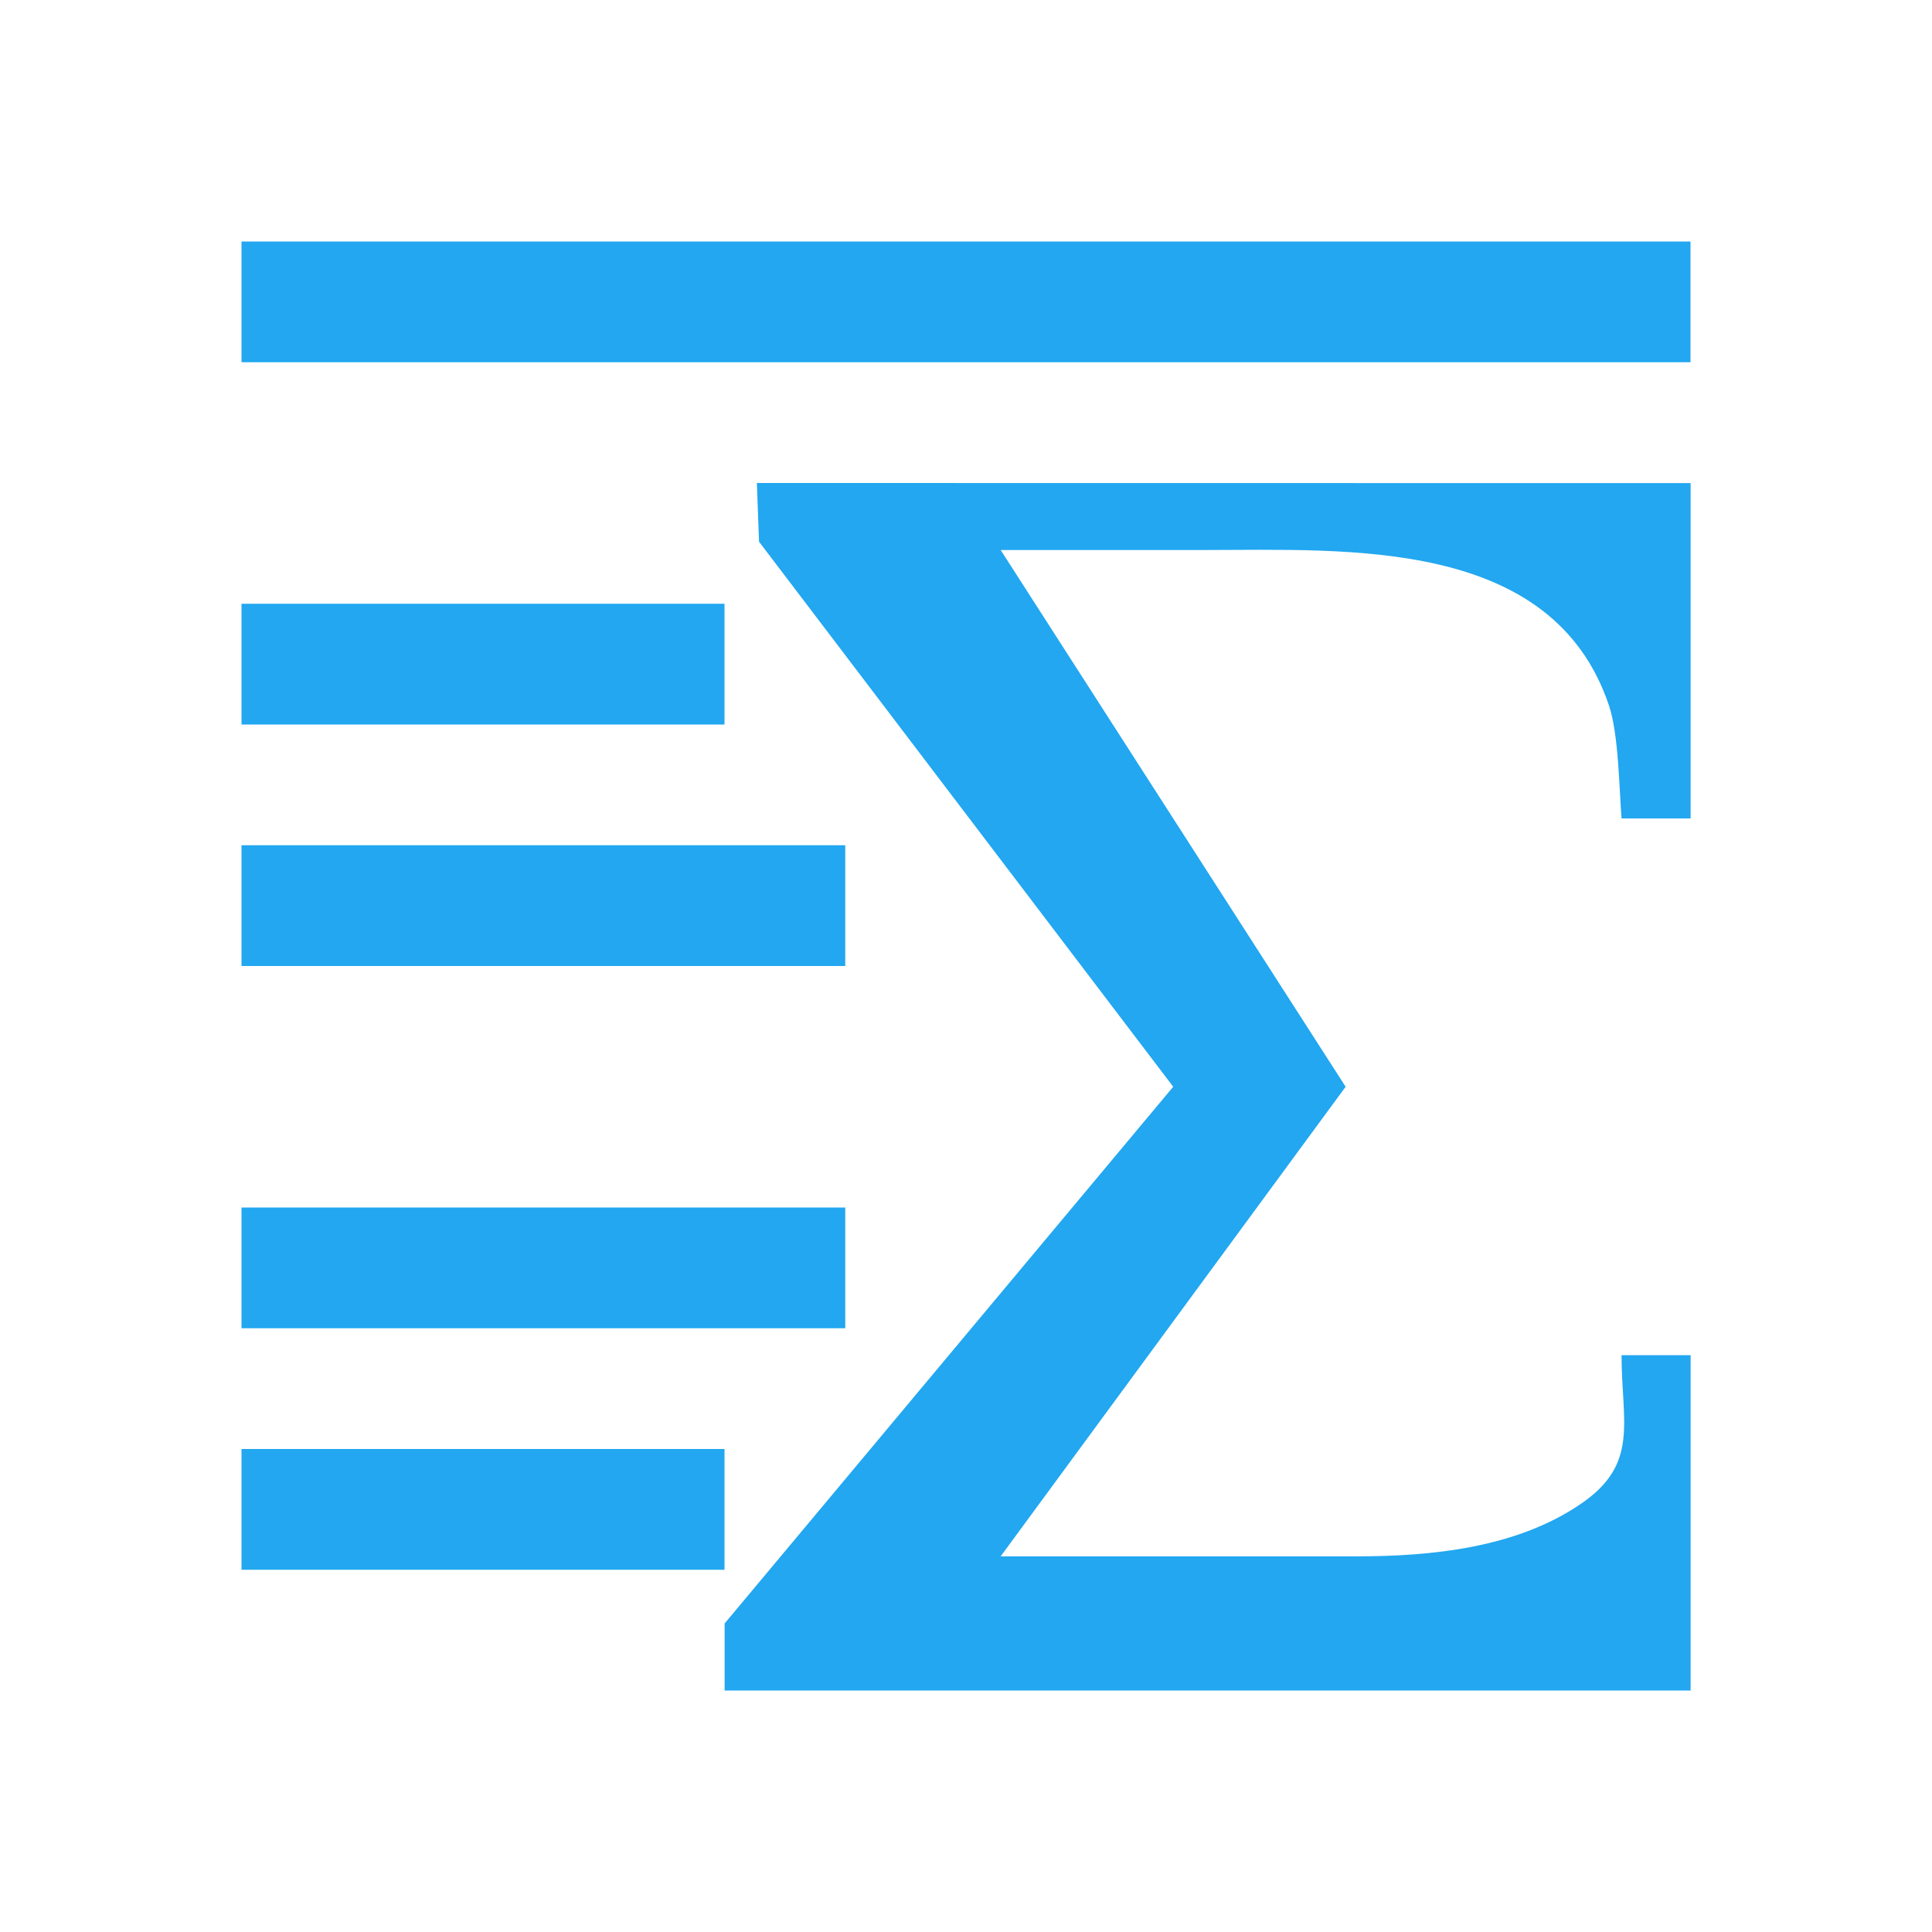
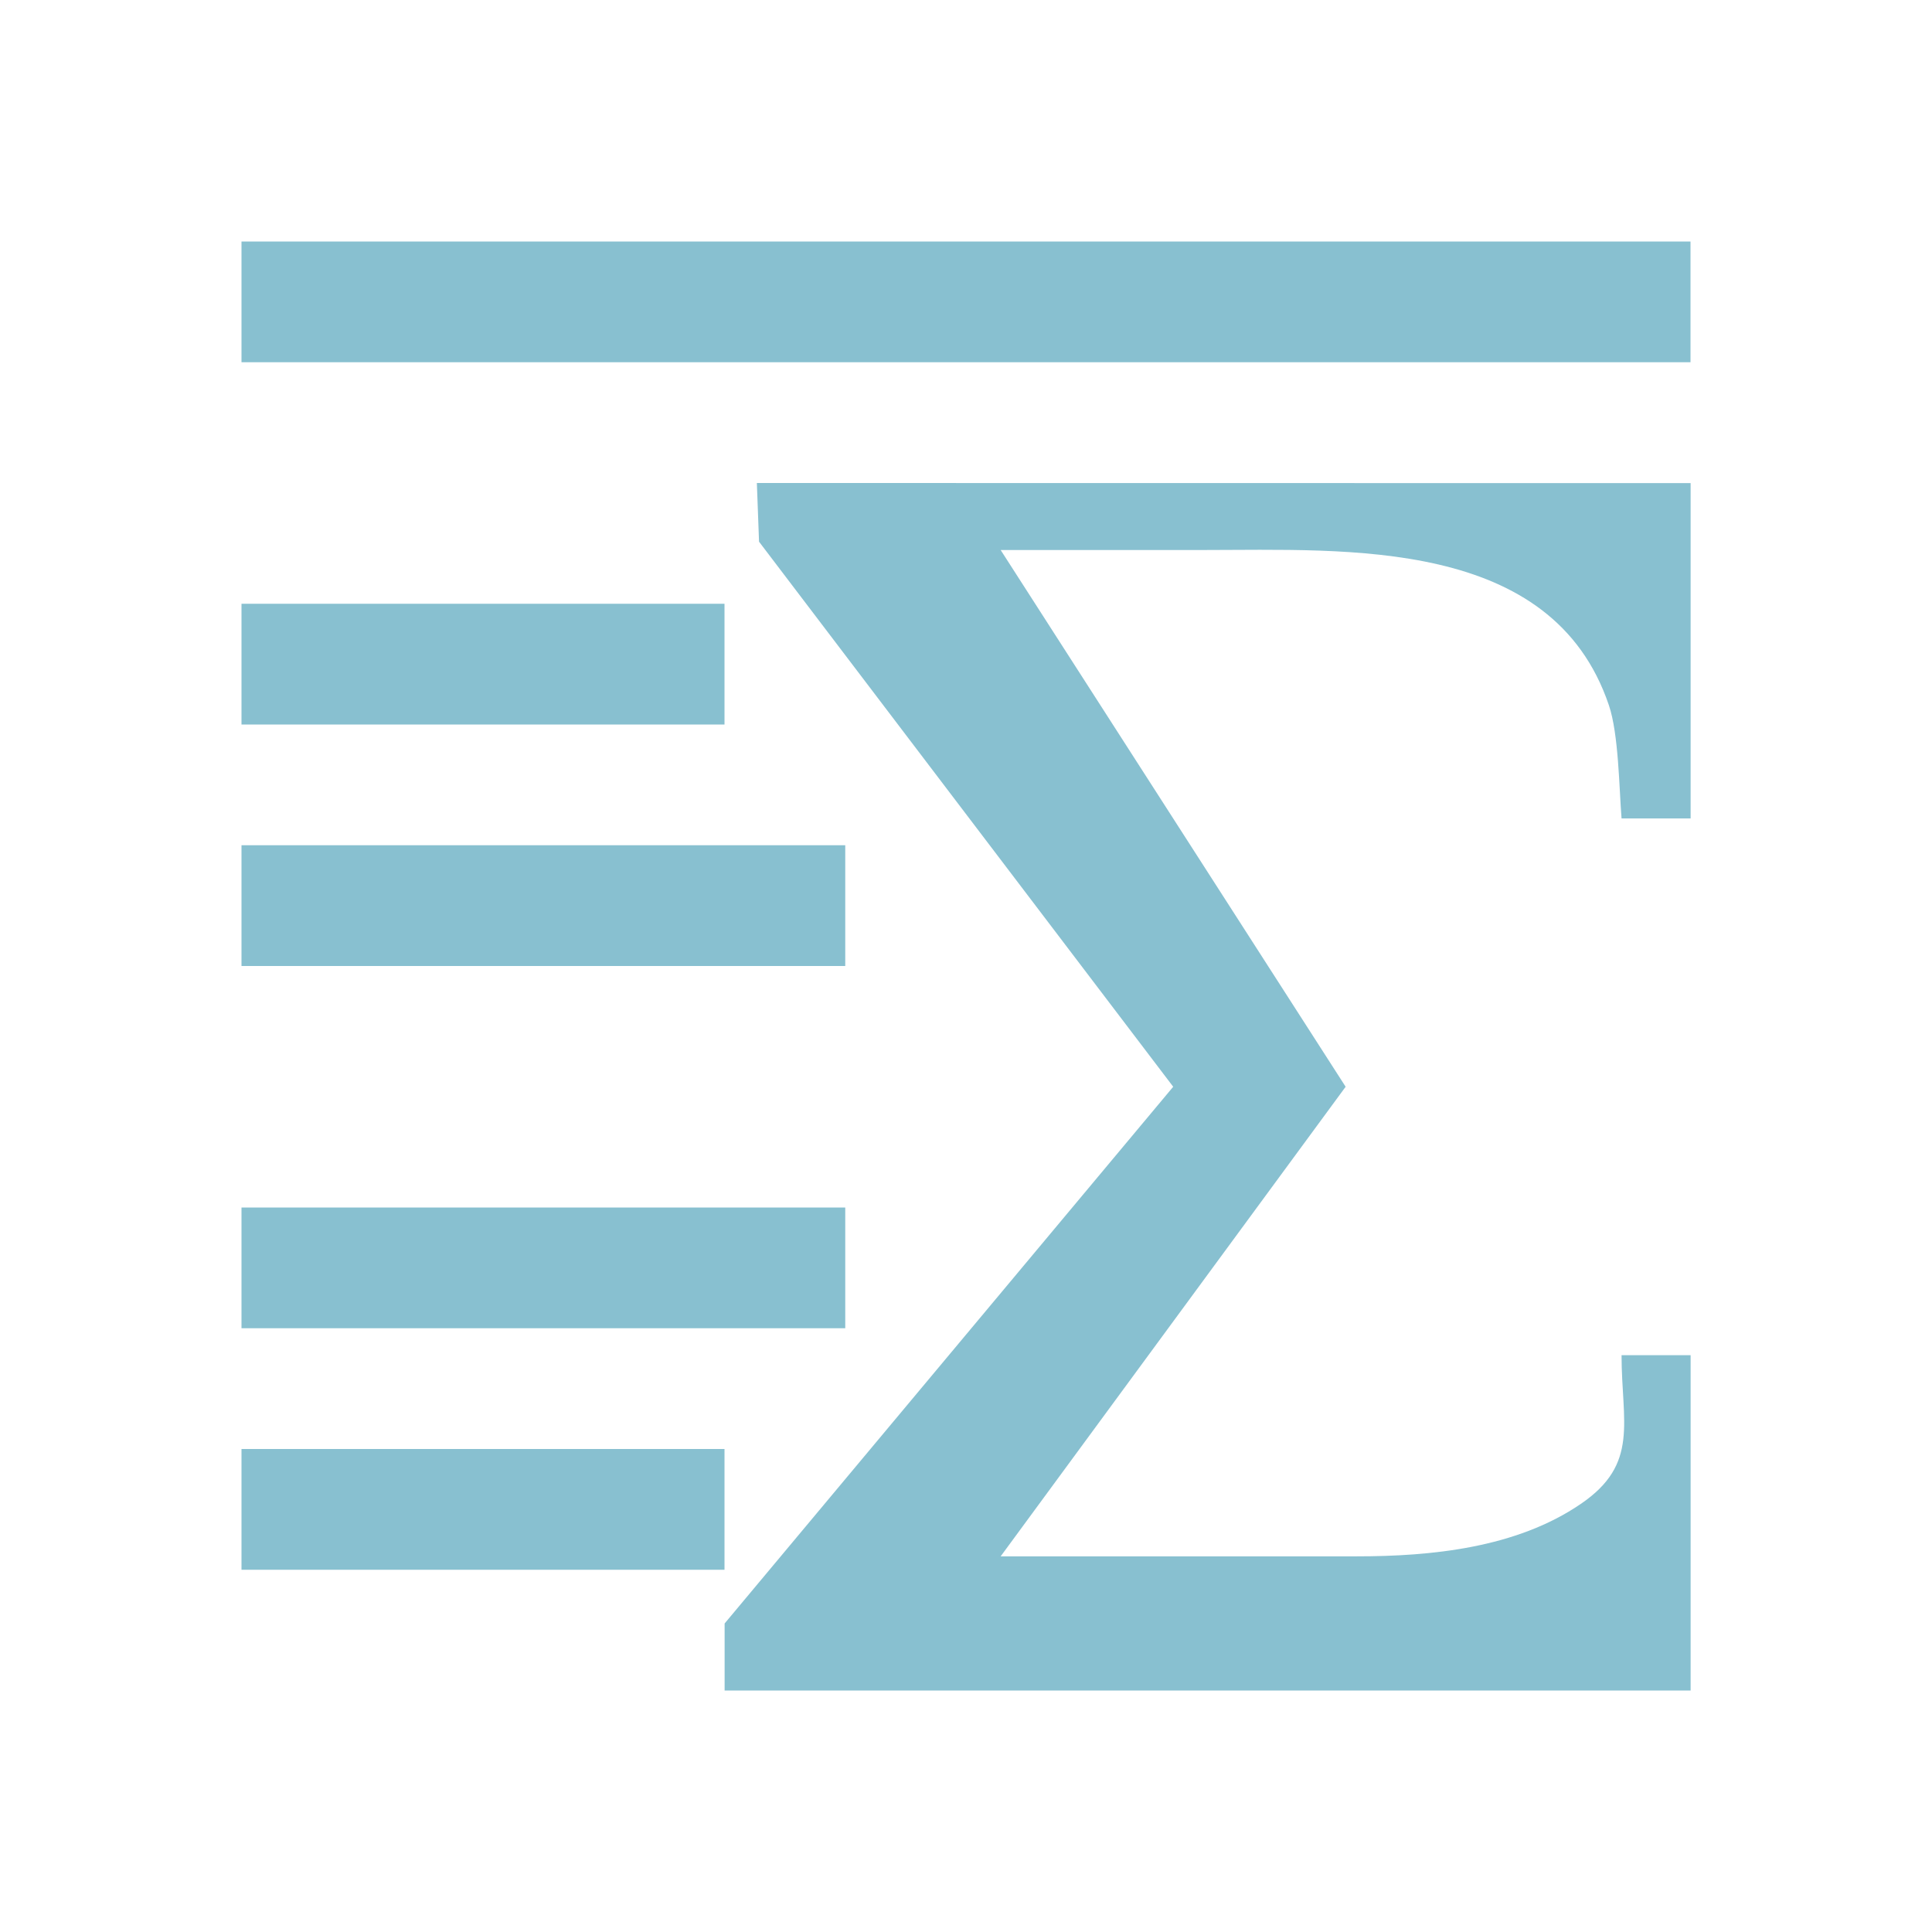
<svg xmlns="http://www.w3.org/2000/svg" width="16" height="16">
-   <path fill="#22a7f0" d="M2 2v1h12V2zm4.268 2l.018.486L9.716 9l-3.715 4.445V14h8v-2.777h-.572c0 .555.15.9-.338 1.232-.534.365-1.238.434-1.857.434H8.287L11.144 9 8.287 4.555h1.68c1.191 0 2.886-.107 3.357 1.285.081.238.085.688.105.938h.572V4.001zM2 5v1h4V5zm0 2v1h5V7zm0 3v1h5v-1zm0 2v1h4v-1z" />
+   <path fill="#88c0d0" d="M2 2v1h12V2zm4.268 2l.018.486L9.716 9l-3.715 4.445V14h8v-2.777h-.572c0 .555.15.9-.338 1.232-.534.365-1.238.434-1.857.434H8.287L11.144 9 8.287 4.555h1.68c1.191 0 2.886-.107 3.357 1.285.081.238.085.688.105.938h.572V4.001zM2 5v1h4V5zm0 2v1h5V7zm0 3v1h5v-1zm0 2v1h4v-1z" />
</svg>
